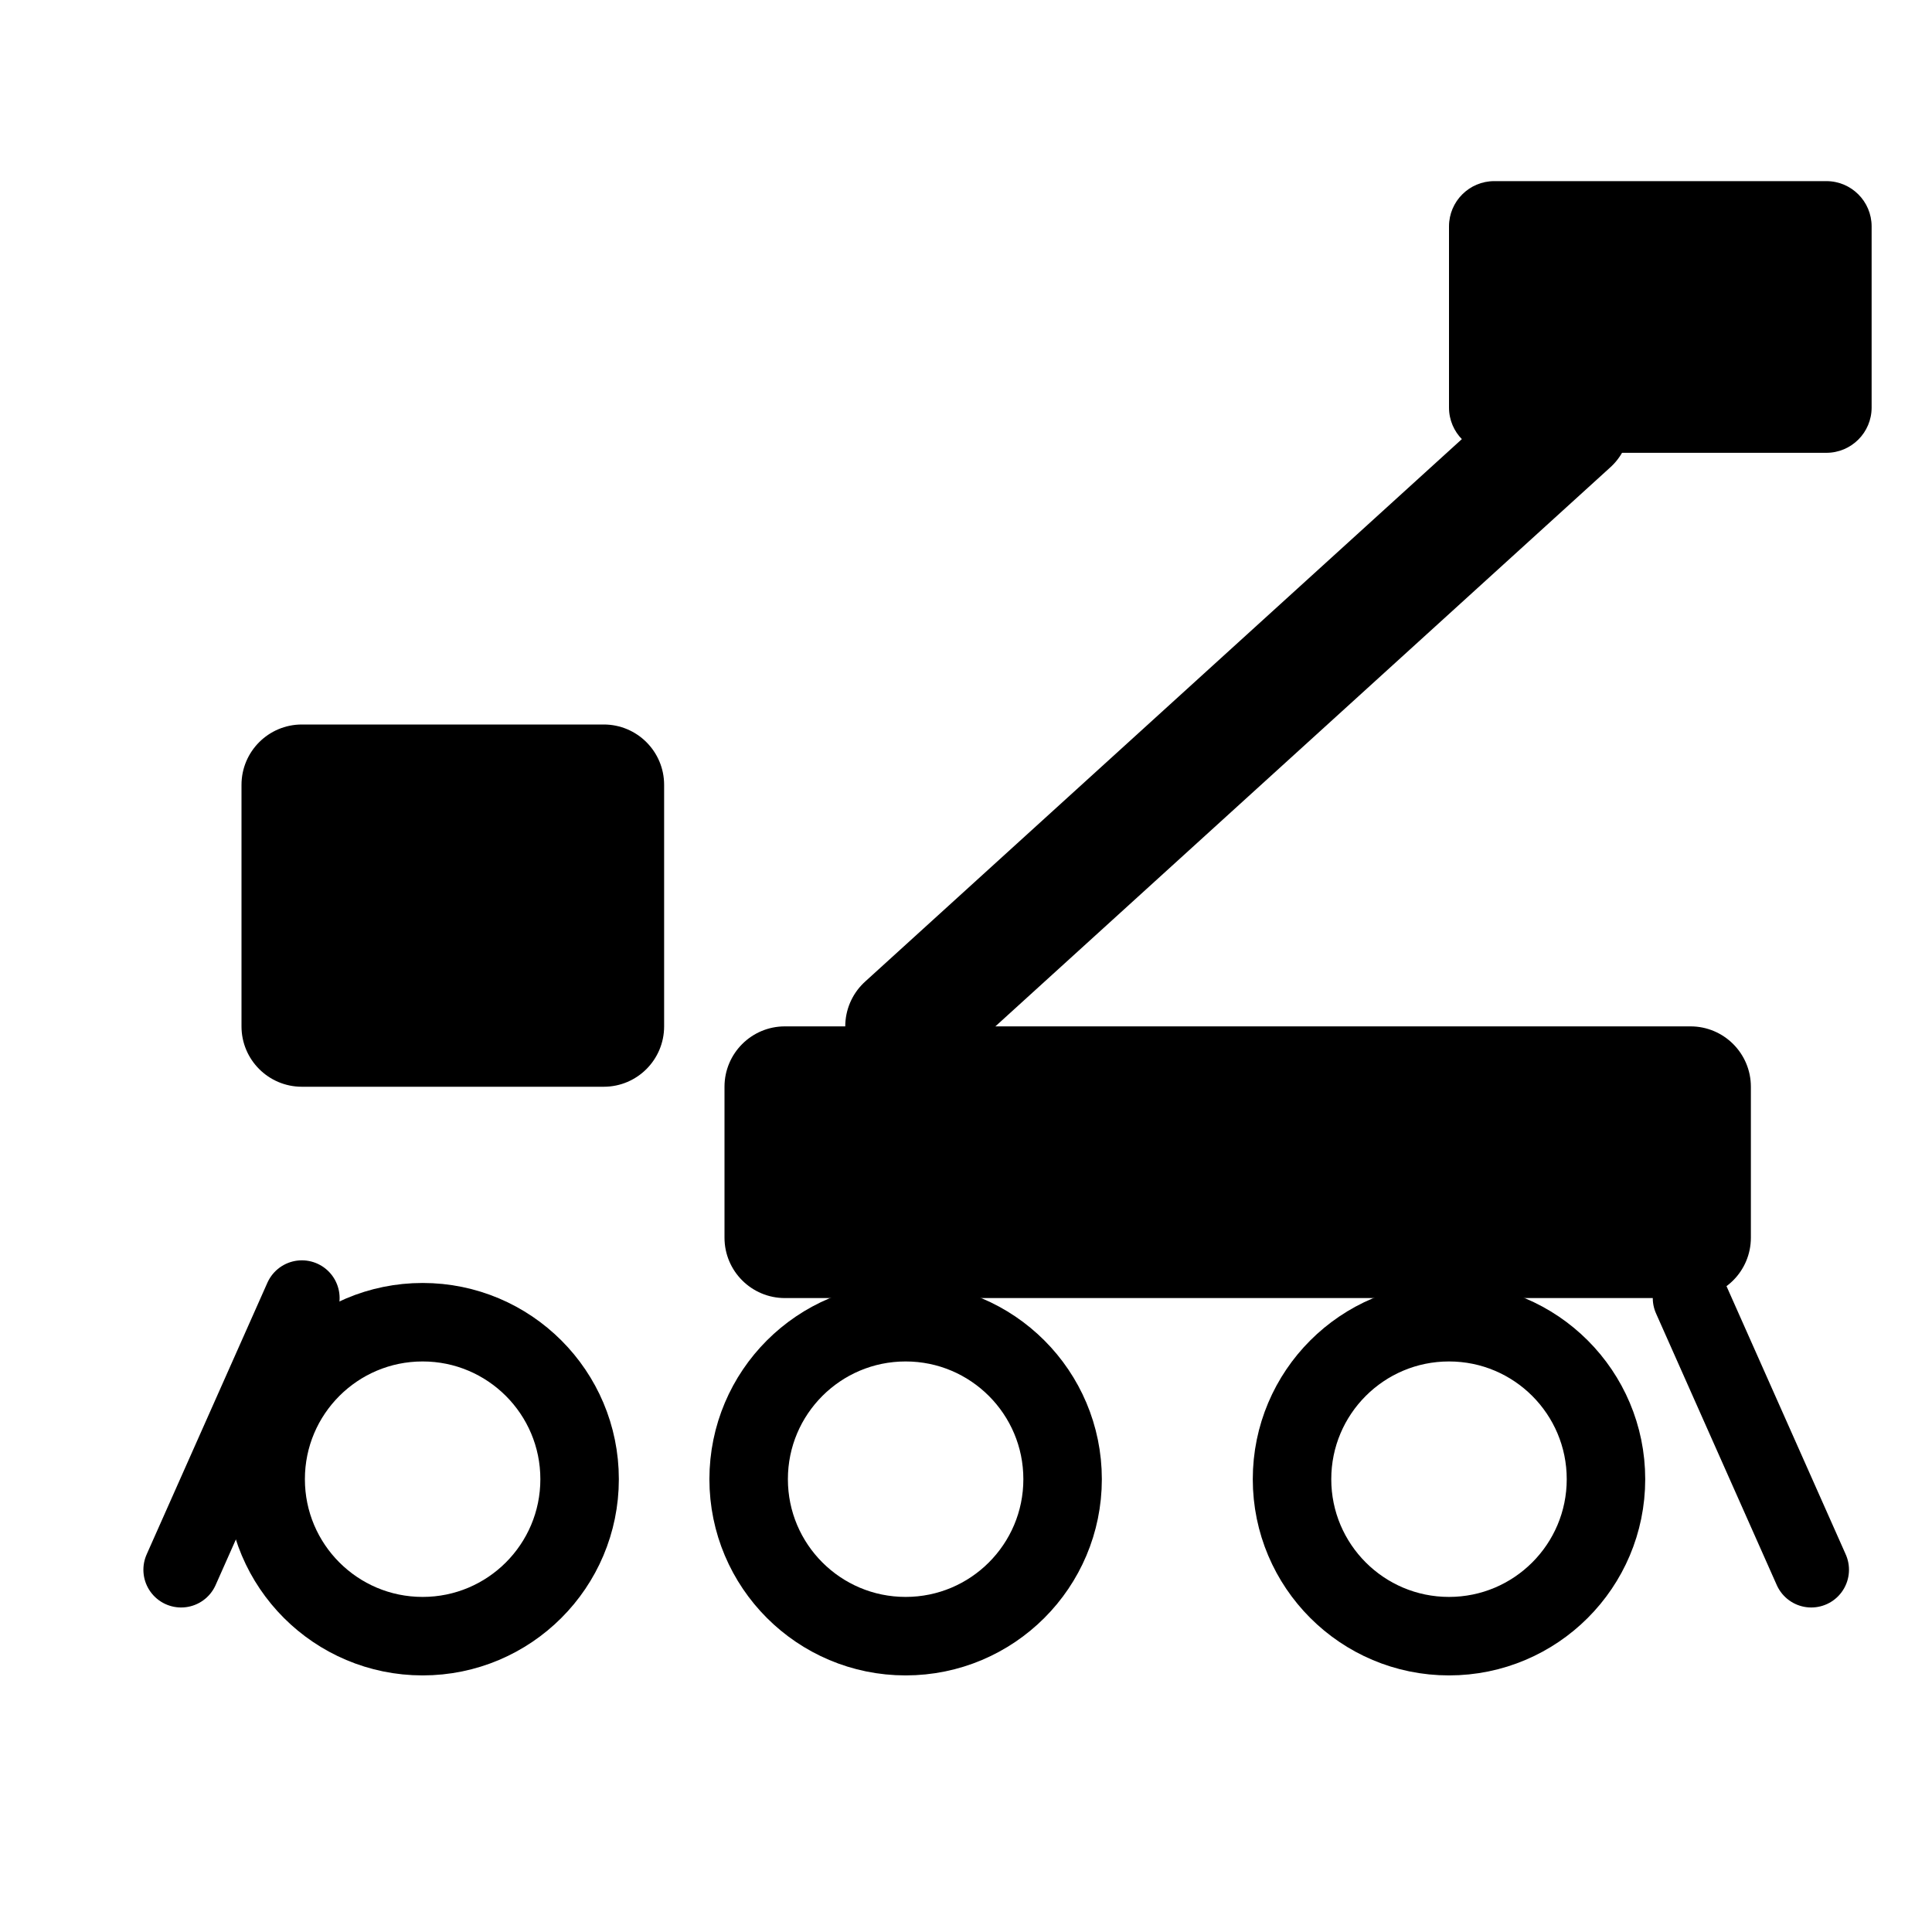
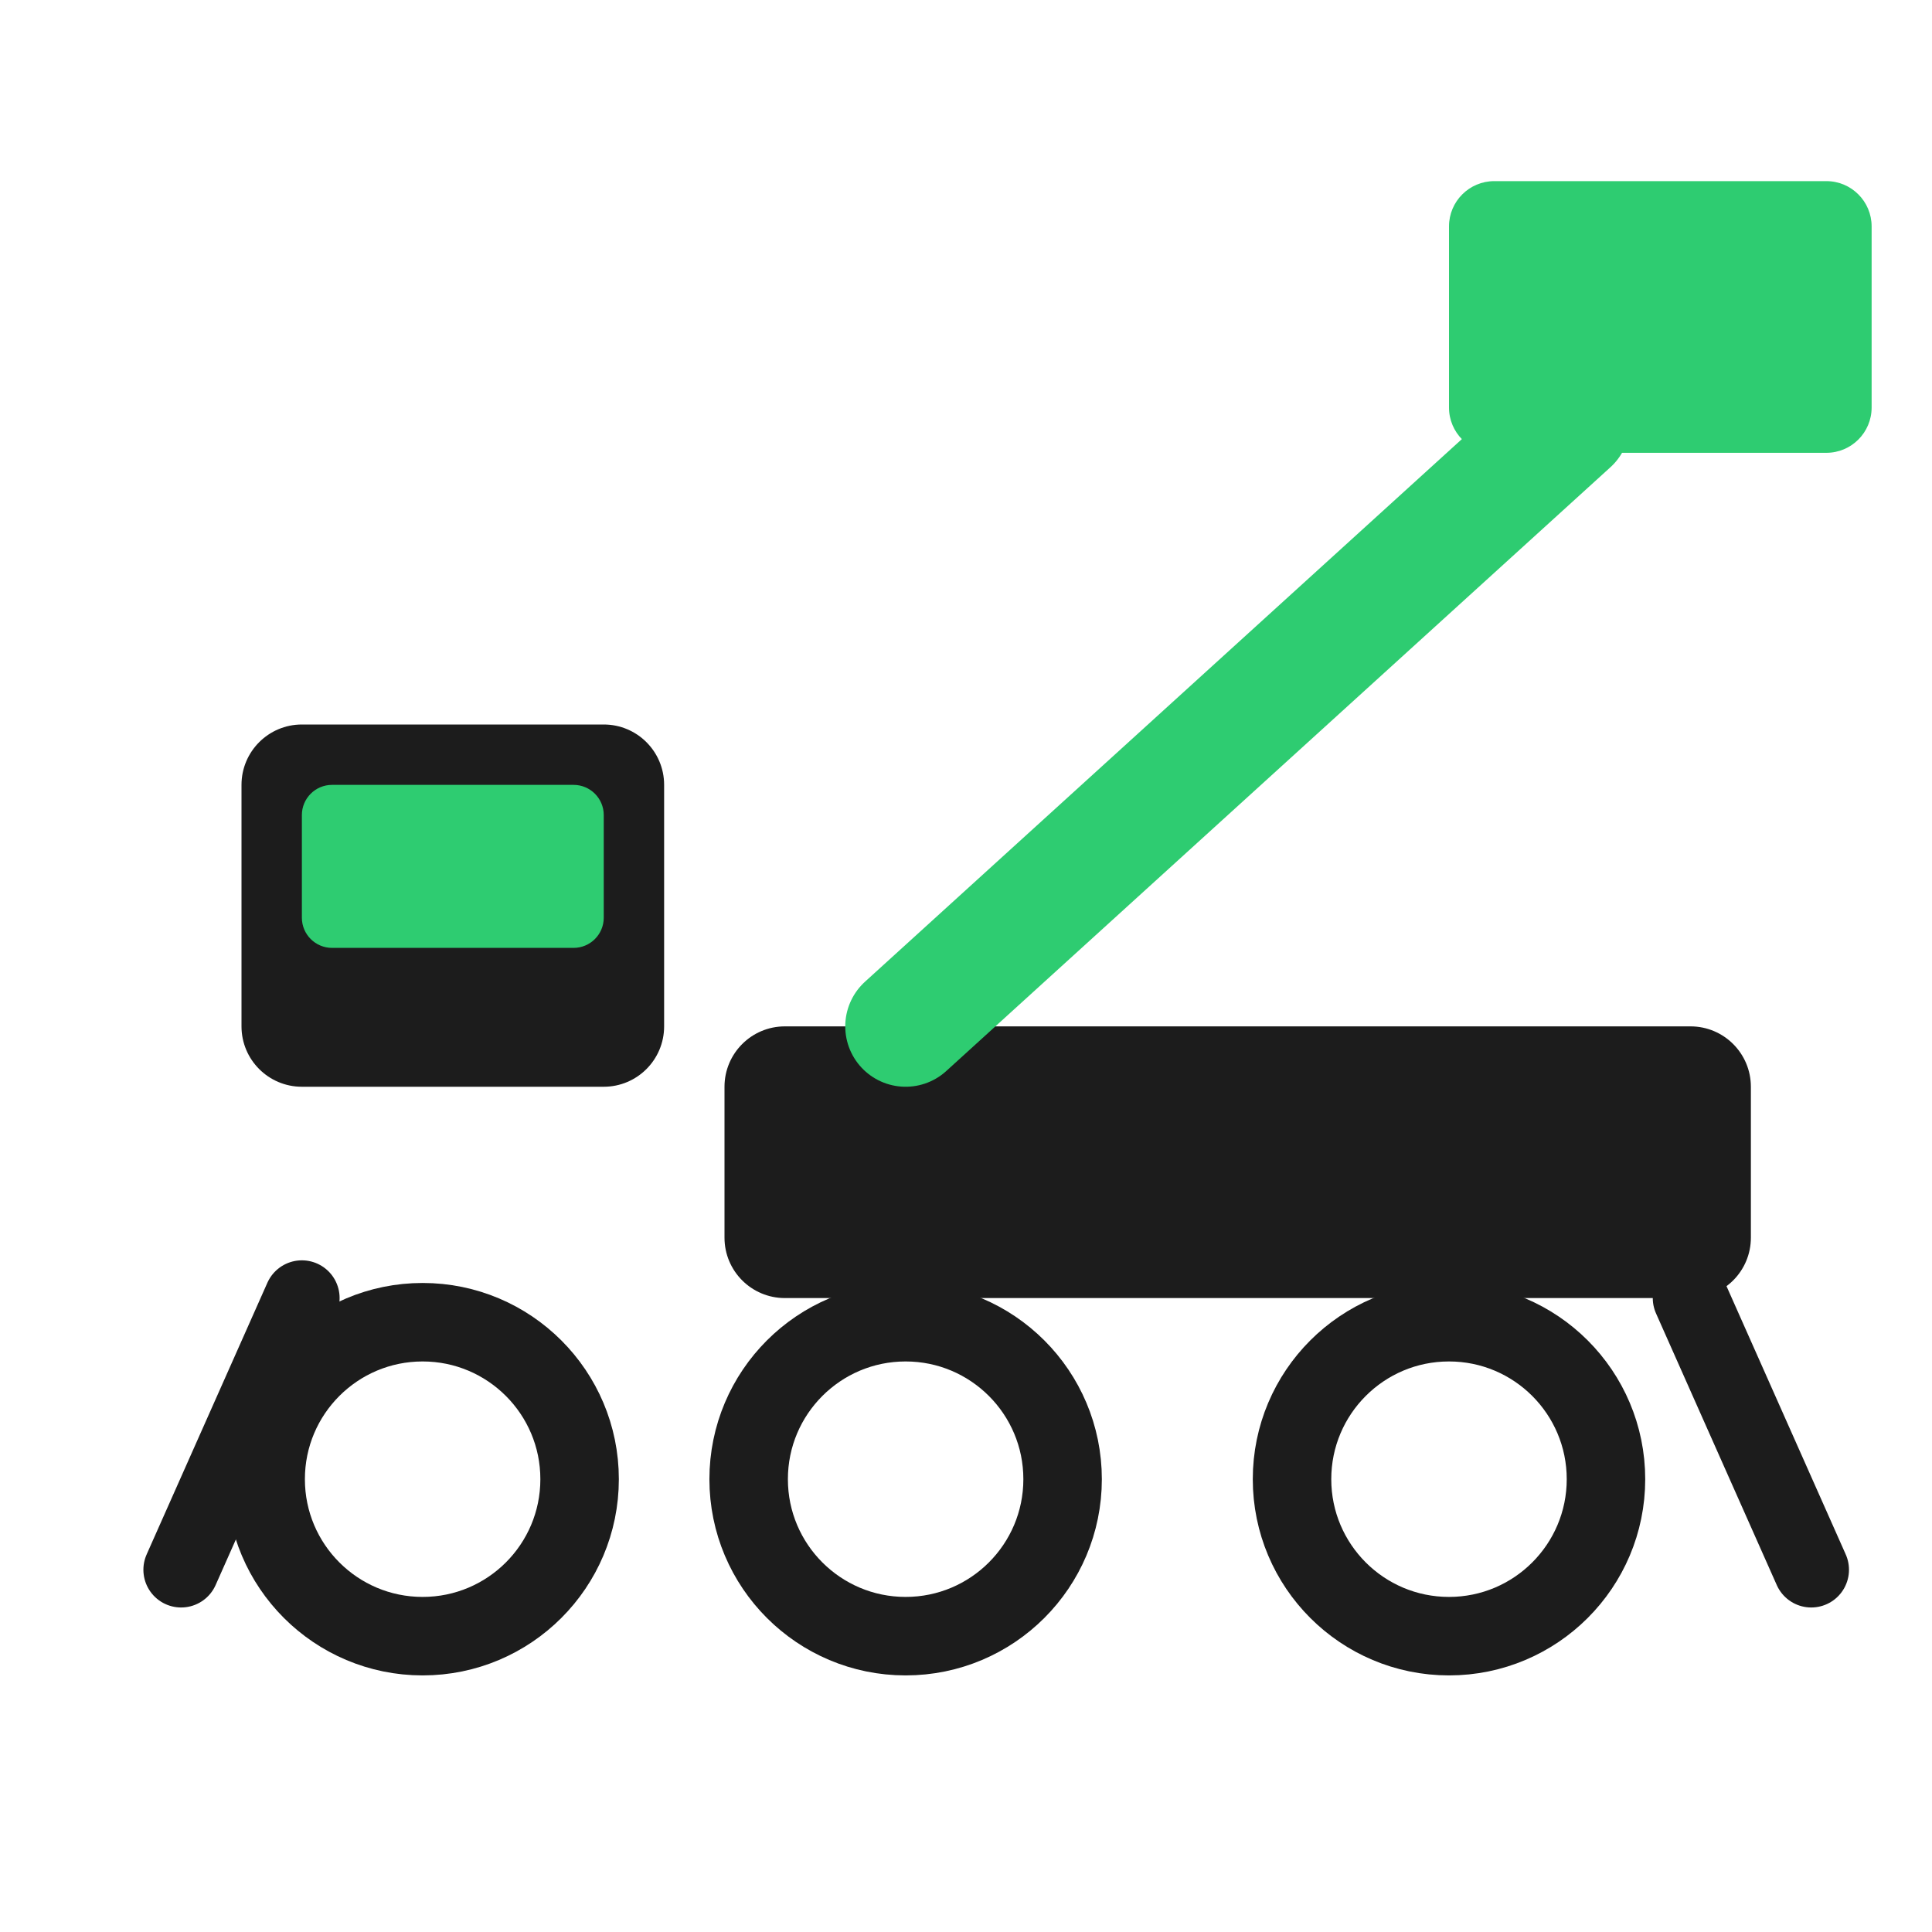
- <svg xmlns="http://www.w3.org/2000/svg" viewBox="0 0 64 64" fill="currentColor">
-   <circle cx="14" cy="49" r="5.2" fill="none" stroke="currentColor" stroke-width="2.6" />
-   <circle cx="30" cy="49" r="5.2" fill="none" stroke="currentColor" stroke-width="2.6" />
-   <circle cx="48" cy="49" r="5.2" fill="none" stroke="currentColor" stroke-width="2.6" />
-   <rect x="8" y="24" width="14" height="12" rx="2" />
-   <rect x="24" y="34" width="34" height="9" rx="2" />
-   <line x1="30" y1="34" x2="52" y2="14" stroke="currentColor" stroke-width="4" stroke-linecap="round" />
-   <rect x="48" y="6" width="14" height="9" rx="1.5" />
-   <line x1="10" y1="43" x2="6" y2="52" stroke="currentColor" stroke-width="2.5" stroke-linecap="round" />
-   <line x1="56" y1="43" x2="60" y2="52" stroke="currentColor" stroke-width="2.5" stroke-linecap="round" />
+ <svg xmlns="http://www.w3.org/2000/svg" viewBox="0 0 64 64">
+   <circle cx="14" cy="49" r="5.2" fill="none" stroke="#1C1C1C" stroke-width="2.6" />
+   <circle cx="30" cy="49" r="5.2" fill="none" stroke="#1C1C1C" stroke-width="2.6" />
+   <circle cx="48" cy="49" r="5.2" fill="none" stroke="#1C1C1C" stroke-width="2.6" />
+   <rect x="8" y="24" width="14" height="12" rx="2" fill="#1C1C1C" />
+   <rect x="10" y="26" width="10" height="5.4" rx="1" fill="#2ECC71" />
+   <rect x="24" y="34" width="34" height="9" rx="2" fill="#1C1C1C" />
+   <line x1="30" y1="34" x2="52" y2="14" stroke="#2ECC71" stroke-width="4" stroke-linecap="round" />
+   <rect x="48" y="6" width="14" height="9" rx="1.5" fill="#2ECC71" />
+   <line x1="10" y1="43" x2="6" y2="52" stroke="#1C1C1C" stroke-width="2.5" stroke-linecap="round" />
+   <line x1="56" y1="43" x2="60" y2="52" stroke="#1C1C1C" stroke-width="2.5" stroke-linecap="round" />
</svg>
